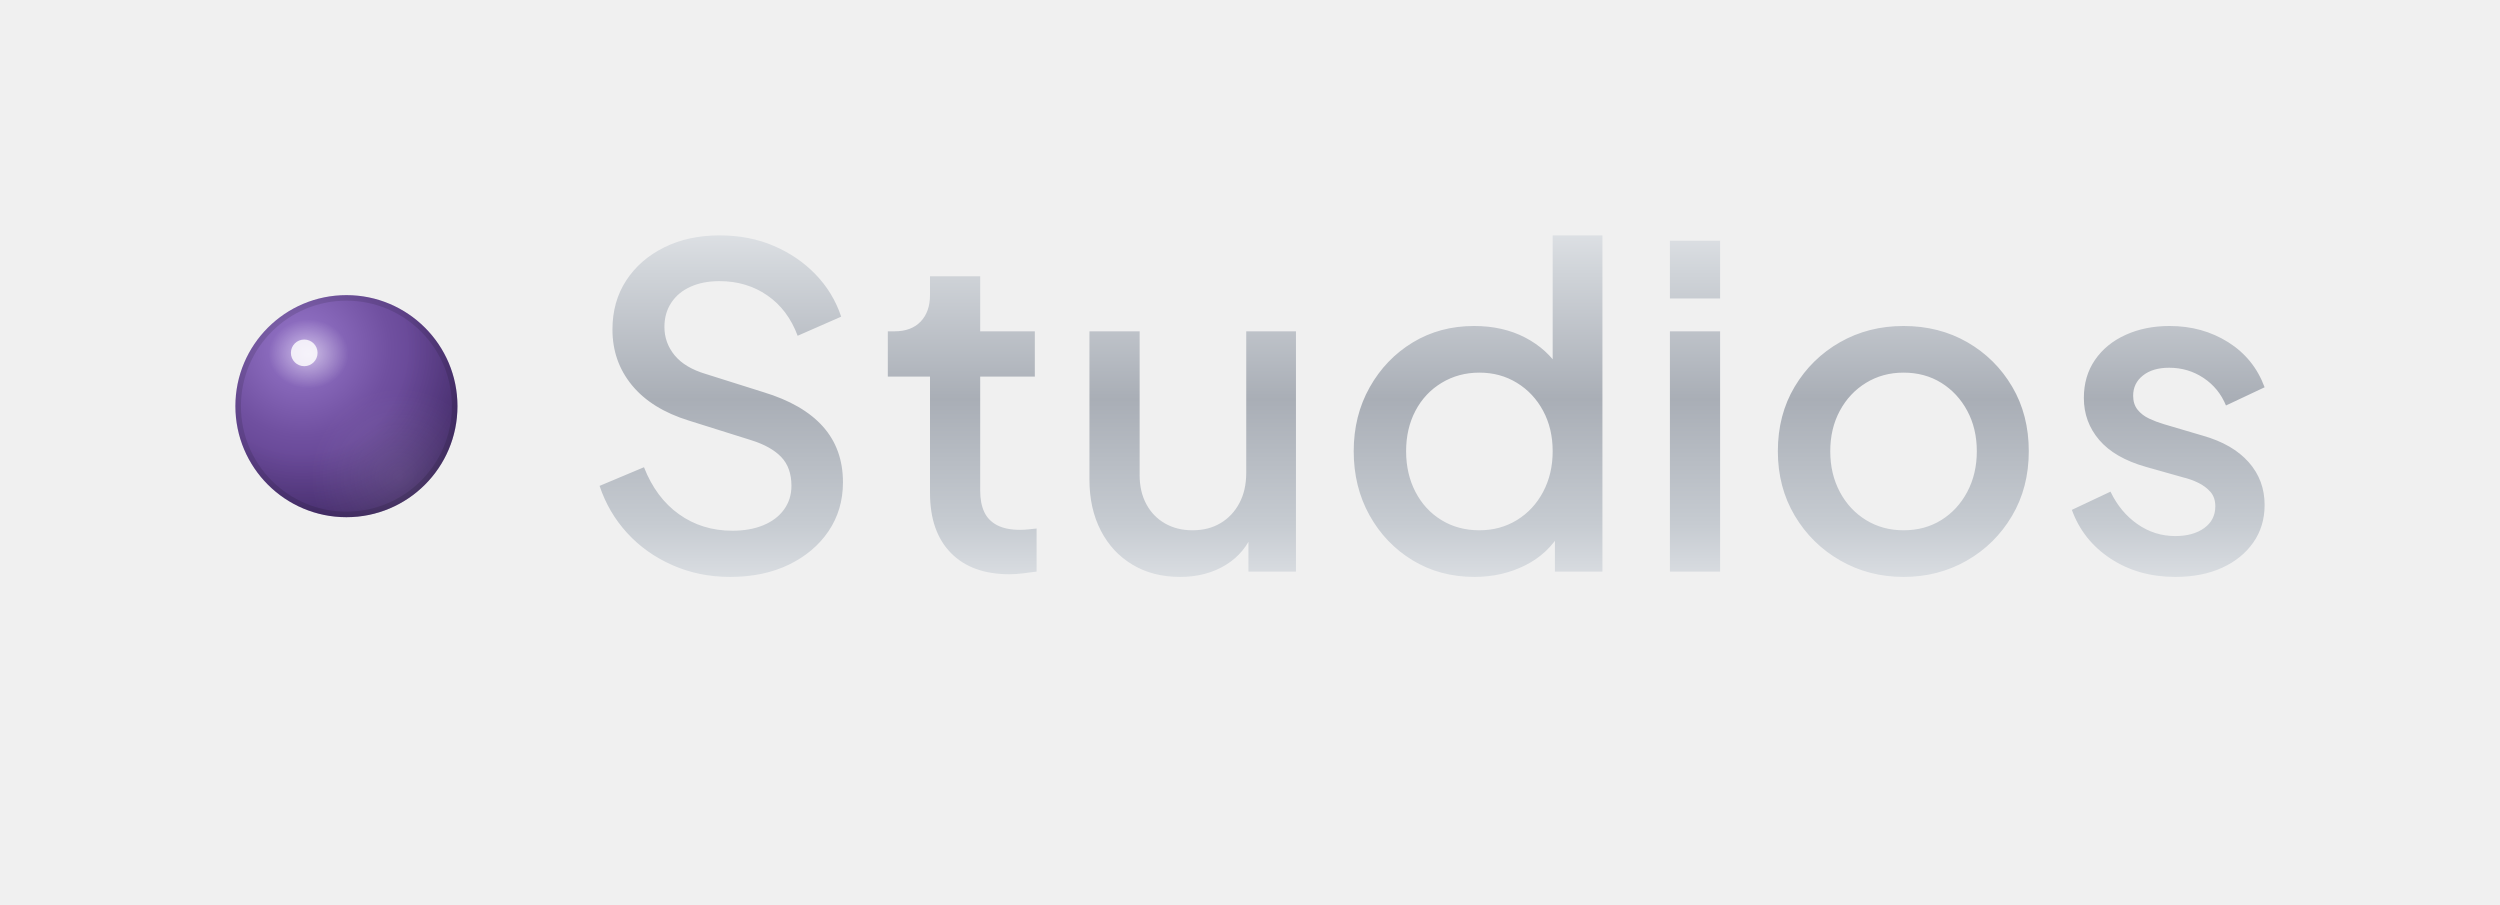
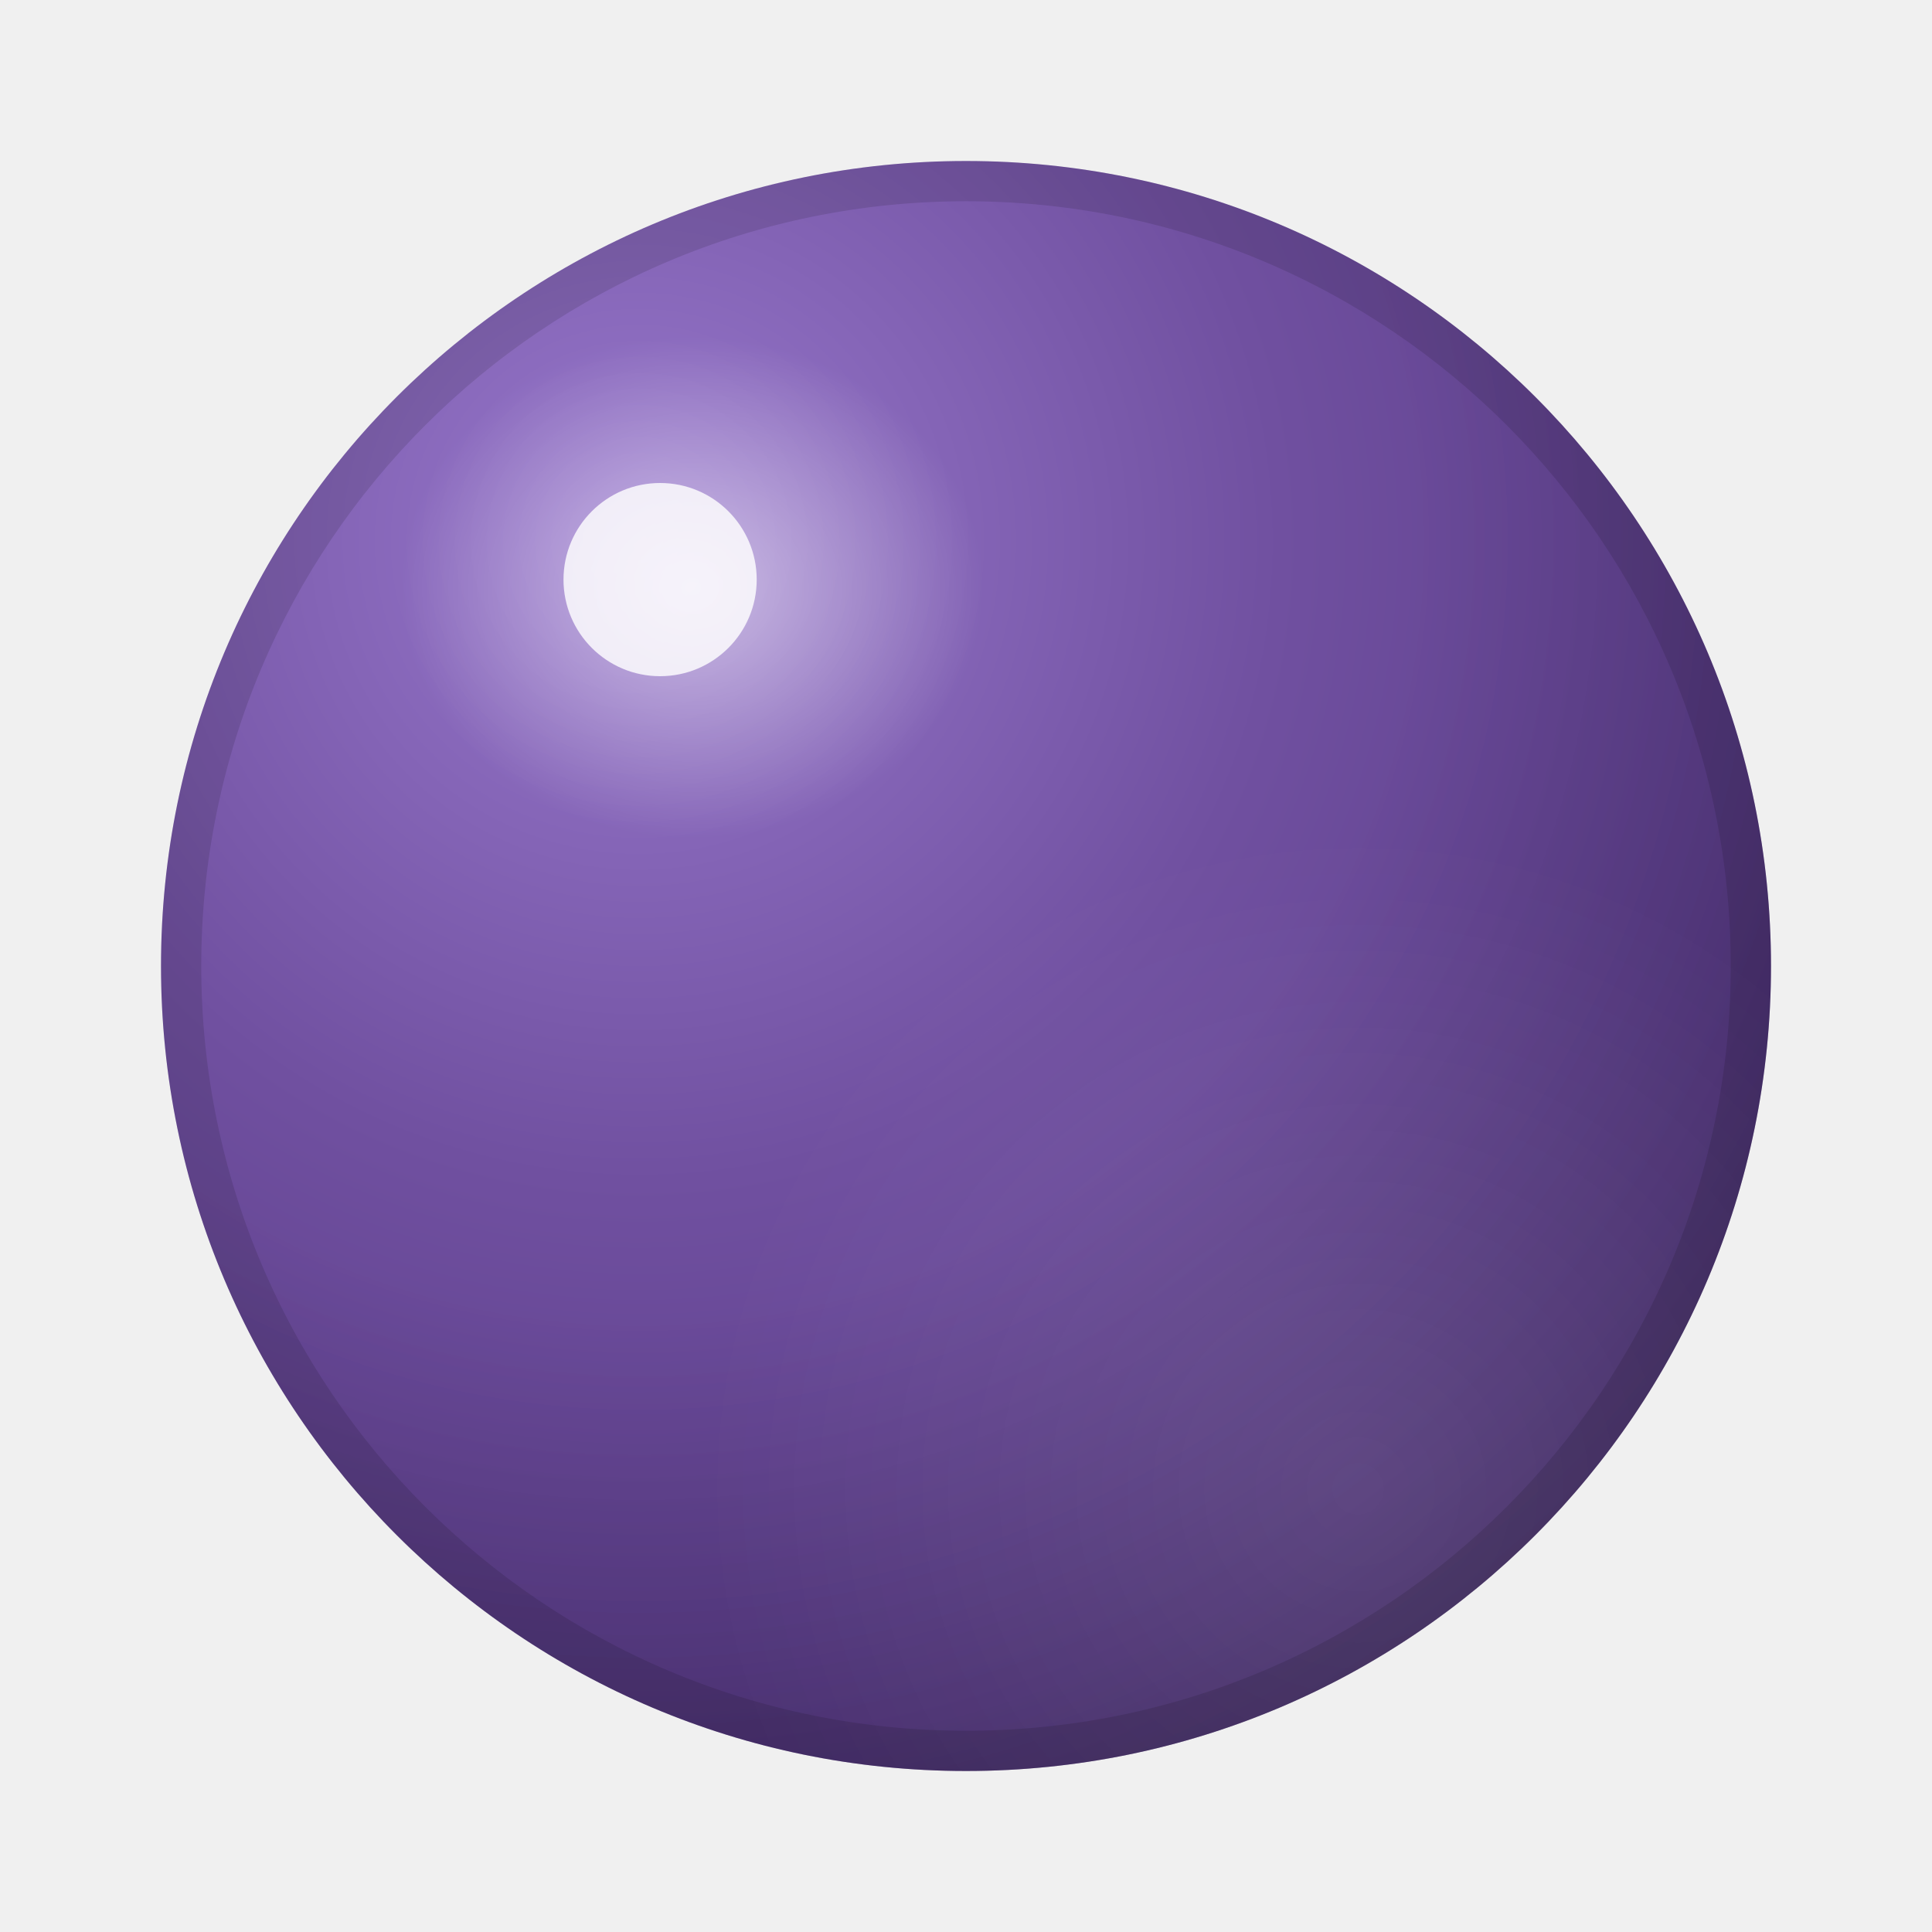
- <svg xmlns="http://www.w3.org/2000/svg" viewBox="-530 -379 5629 2037" width="2814.5" height="1018.5">
+ <svg xmlns="http://www.w3.org/2000/svg" viewBox="-50 235.5 600 600" width="300" height="300">
  <defs>
-     <linearGradient id="w" gradientUnits="userSpaceOnUse" x1="0" y1="0" x2="0" y2="1000">
-       <stop offset="0" stop-color="#F2F4F6" />
-       <stop offset="0.24" stop-color="#CFD3D8" />
-       <stop offset="0.52" stop-color="#A9AEB6" />
-       <stop offset="0.80" stop-color="#C6CBD1" />
-       <stop offset="1" stop-color="#E6E9EC" />
-     </linearGradient>
    <radialGradient id="jb" cx="0.30" cy="0.24" r="1.033">
      <stop offset="0" stop-color="#9878CC" />
      <stop offset="0.38" stop-color="#7050A0" />
      <stop offset="0.72" stop-color="#583A86" />
      <stop offset="1" stop-color="#412968" />
    </radialGradient>
    <radialGradient id="jo" cx="0.30" cy="0.24" r="0.86">
      <stop offset="0.55" stop-color="#000" stop-opacity="0" />
      <stop offset="1" stop-color="#000" stop-opacity="0.22" />
    </radialGradient>
    <radialGradient id="jr" cx="0.74" cy="0.82" r="0.40">
      <stop offset="0" stop-color="#fff" stop-opacity="0.10" />
      <stop offset="1" stop-color="#fff" stop-opacity="0" />
    </radialGradient>
    <radialGradient id="js">
      <stop offset="0" stop-color="#fff" stop-opacity="0.52" />
      <stop offset="1" stop-color="#fff" stop-opacity="0" />
    </radialGradient>
  </defs>
  <circle cx="250" cy="535.5" r="250" fill="url(#jb)" />
  <circle cx="250" cy="535.5" r="250" fill="url(#jo)" />
  <circle cx="250" cy="535.5" r="250" fill="url(#jr)" />
  <circle cx="250" cy="535.5" r="243.75" fill="none" stroke="#000" stroke-opacity="0.12" stroke-width="12.5" />
  <ellipse cx="165" cy="418" rx="90" ry="77.5" fill="url(#js)" />
  <circle cx="155" cy="415.5" r="30" fill="#fff" fill-opacity="0.82" />
-   <path d="M1114 920L1114 920Q1044 920 984 893.5Q924 867 882 821Q840 775 820 715L820 715L920 673Q947 742 999 779Q1051 816 1119 816L1119 816Q1159 816 1189 803.5Q1219 791 1235.5 768Q1252 745 1252 715L1252 715Q1252 674 1229 650Q1206 626 1161 612L1161 612L1021 568Q937 542 893 488.5Q849 435 849 363L849 363Q849 300 880 252.5Q911 205 965.5 178Q1020 151 1090 151L1090 151Q1157 151 1212 174.5Q1267 198 1306.5 239Q1346 280 1364 334L1364 334L1266 377Q1244 318 1197.5 286Q1151 254 1090 254L1090 254Q1053 254 1025 266.5Q997 279 981.5 302.5Q966 326 966 357L966 357Q966 393 989 421Q1012 449 1059 463L1059 463L1189 504Q1278 531 1323 581.5Q1368 632 1368 707L1368 707Q1368 769 1335.5 817Q1303 865 1246 892.5Q1189 920 1114 920ZM1743 914L1743 914Q1658 914 1611 866Q1564 818 1564 731L1564 731L1564 469L1469 469L1469 367L1484 367Q1522 367 1543 345Q1564 323 1564 285L1564 285L1564 243L1677 243L1677 367L1800 367L1800 469L1677 469L1677 726Q1677 754 1686 773.5Q1695 793 1715 803.5Q1735 814 1767 814L1767 814Q1775 814 1785 813Q1795 812 1804 811L1804 811L1804 908Q1790 910 1773 912Q1756 914 1743 914ZM2127 920L2127 920Q2066 920 2020 892.5Q1974 865 1948.5 815.5Q1923 766 1923 701L1923 701L1923 367L2036 367L2036 691Q2036 728 2051 756Q2066 784 2093 799.5Q2120 815 2155 815L2155 815Q2191 815 2218 799Q2245 783 2260.5 754Q2276 725 2276 686L2276 686L2276 367L2388 367L2388 908L2281 908L2281 802L2293 816Q2274 866 2230 893Q2186 920 2127 920ZM2790 920L2790 920Q2712 920 2650.5 882.5Q2589 845 2553.5 781Q2518 717 2518 637L2518 637Q2518 557 2554 493Q2590 429 2651 392Q2712 355 2789 355L2789 355Q2854 355 2904 381Q2954 407 2983 453L2983 453L2966 479L2966 151L3078 151L3078 908L2971 908L2971 798L2984 819Q2956 868 2904 894Q2852 920 2790 920ZM2801 815L2801 815Q2848 815 2885.5 792Q2923 769 2944.5 728.5Q2966 688 2966 637L2966 637Q2966 586 2944.5 546Q2923 506 2885.5 483Q2848 460 2801 460L2801 460Q2754 460 2716 483Q2678 506 2657 546Q2636 586 2636 637L2636 637Q2636 688 2657 728.5Q2678 769 2715.5 792Q2753 815 2801 815ZM3343 908L3230 908L3230 367L3343 367L3343 908ZM3343 293L3230 293L3230 163L3343 163L3343 293ZM3756 920L3756 920Q3678 920 3613.5 883Q3549 846 3511 782Q3473 718 3473 637L3473 637Q3473 555 3511 491.5Q3549 428 3613 391.5Q3677 355 3756 355L3756 355Q3836 355 3899.5 391.5Q3963 428 4000.5 491.5Q4038 555 4038 637L4038 637Q4038 719 4000 783Q3962 847 3898 883.5Q3834 920 3756 920ZM3756 815L3756 815Q3804 815 3841 792Q3878 769 3899.5 728.5Q3921 688 3921 637L3921 637Q3921 586 3899.5 546Q3878 506 3841 483Q3804 460 3756 460L3756 460Q3709 460 3671.5 483Q3634 506 3612.5 546Q3591 586 3591 637L3591 637Q3591 688 3612.5 728.5Q3634 769 3671.5 792Q3709 815 3756 815ZM4368 920L4368 920Q4285 920 4222.5 879Q4160 838 4135 769L4135 769L4222 728Q4244 774 4282.5 801Q4321 828 4368 828L4368 828Q4408 828 4433 810Q4458 792 4458 761L4458 761Q4458 741 4447 728.5Q4436 716 4419.5 708Q4403 700 4386 696L4386 696L4301 672Q4231 652 4196.5 611.5Q4162 571 4162 517L4162 517Q4162 468 4187 431.5Q4212 395 4256 375Q4300 355 4355 355L4355 355Q4429 355 4487 391.5Q4545 428 4569 493L4569 493L4482 534Q4466 495 4431.5 472Q4397 449 4354 449L4354 449Q4317 449 4295 466.5Q4273 484 4273 512L4273 512Q4273 531 4283 543.5Q4293 556 4309 563.5Q4325 571 4342 576L4342 576L4430 602Q4497 621 4533 661.5Q4569 702 4569 758L4569 758Q4569 806 4543.5 842.5Q4518 879 4473 899.5Q4428 920 4368 920Z" fill="url(#w)" />
</svg>
